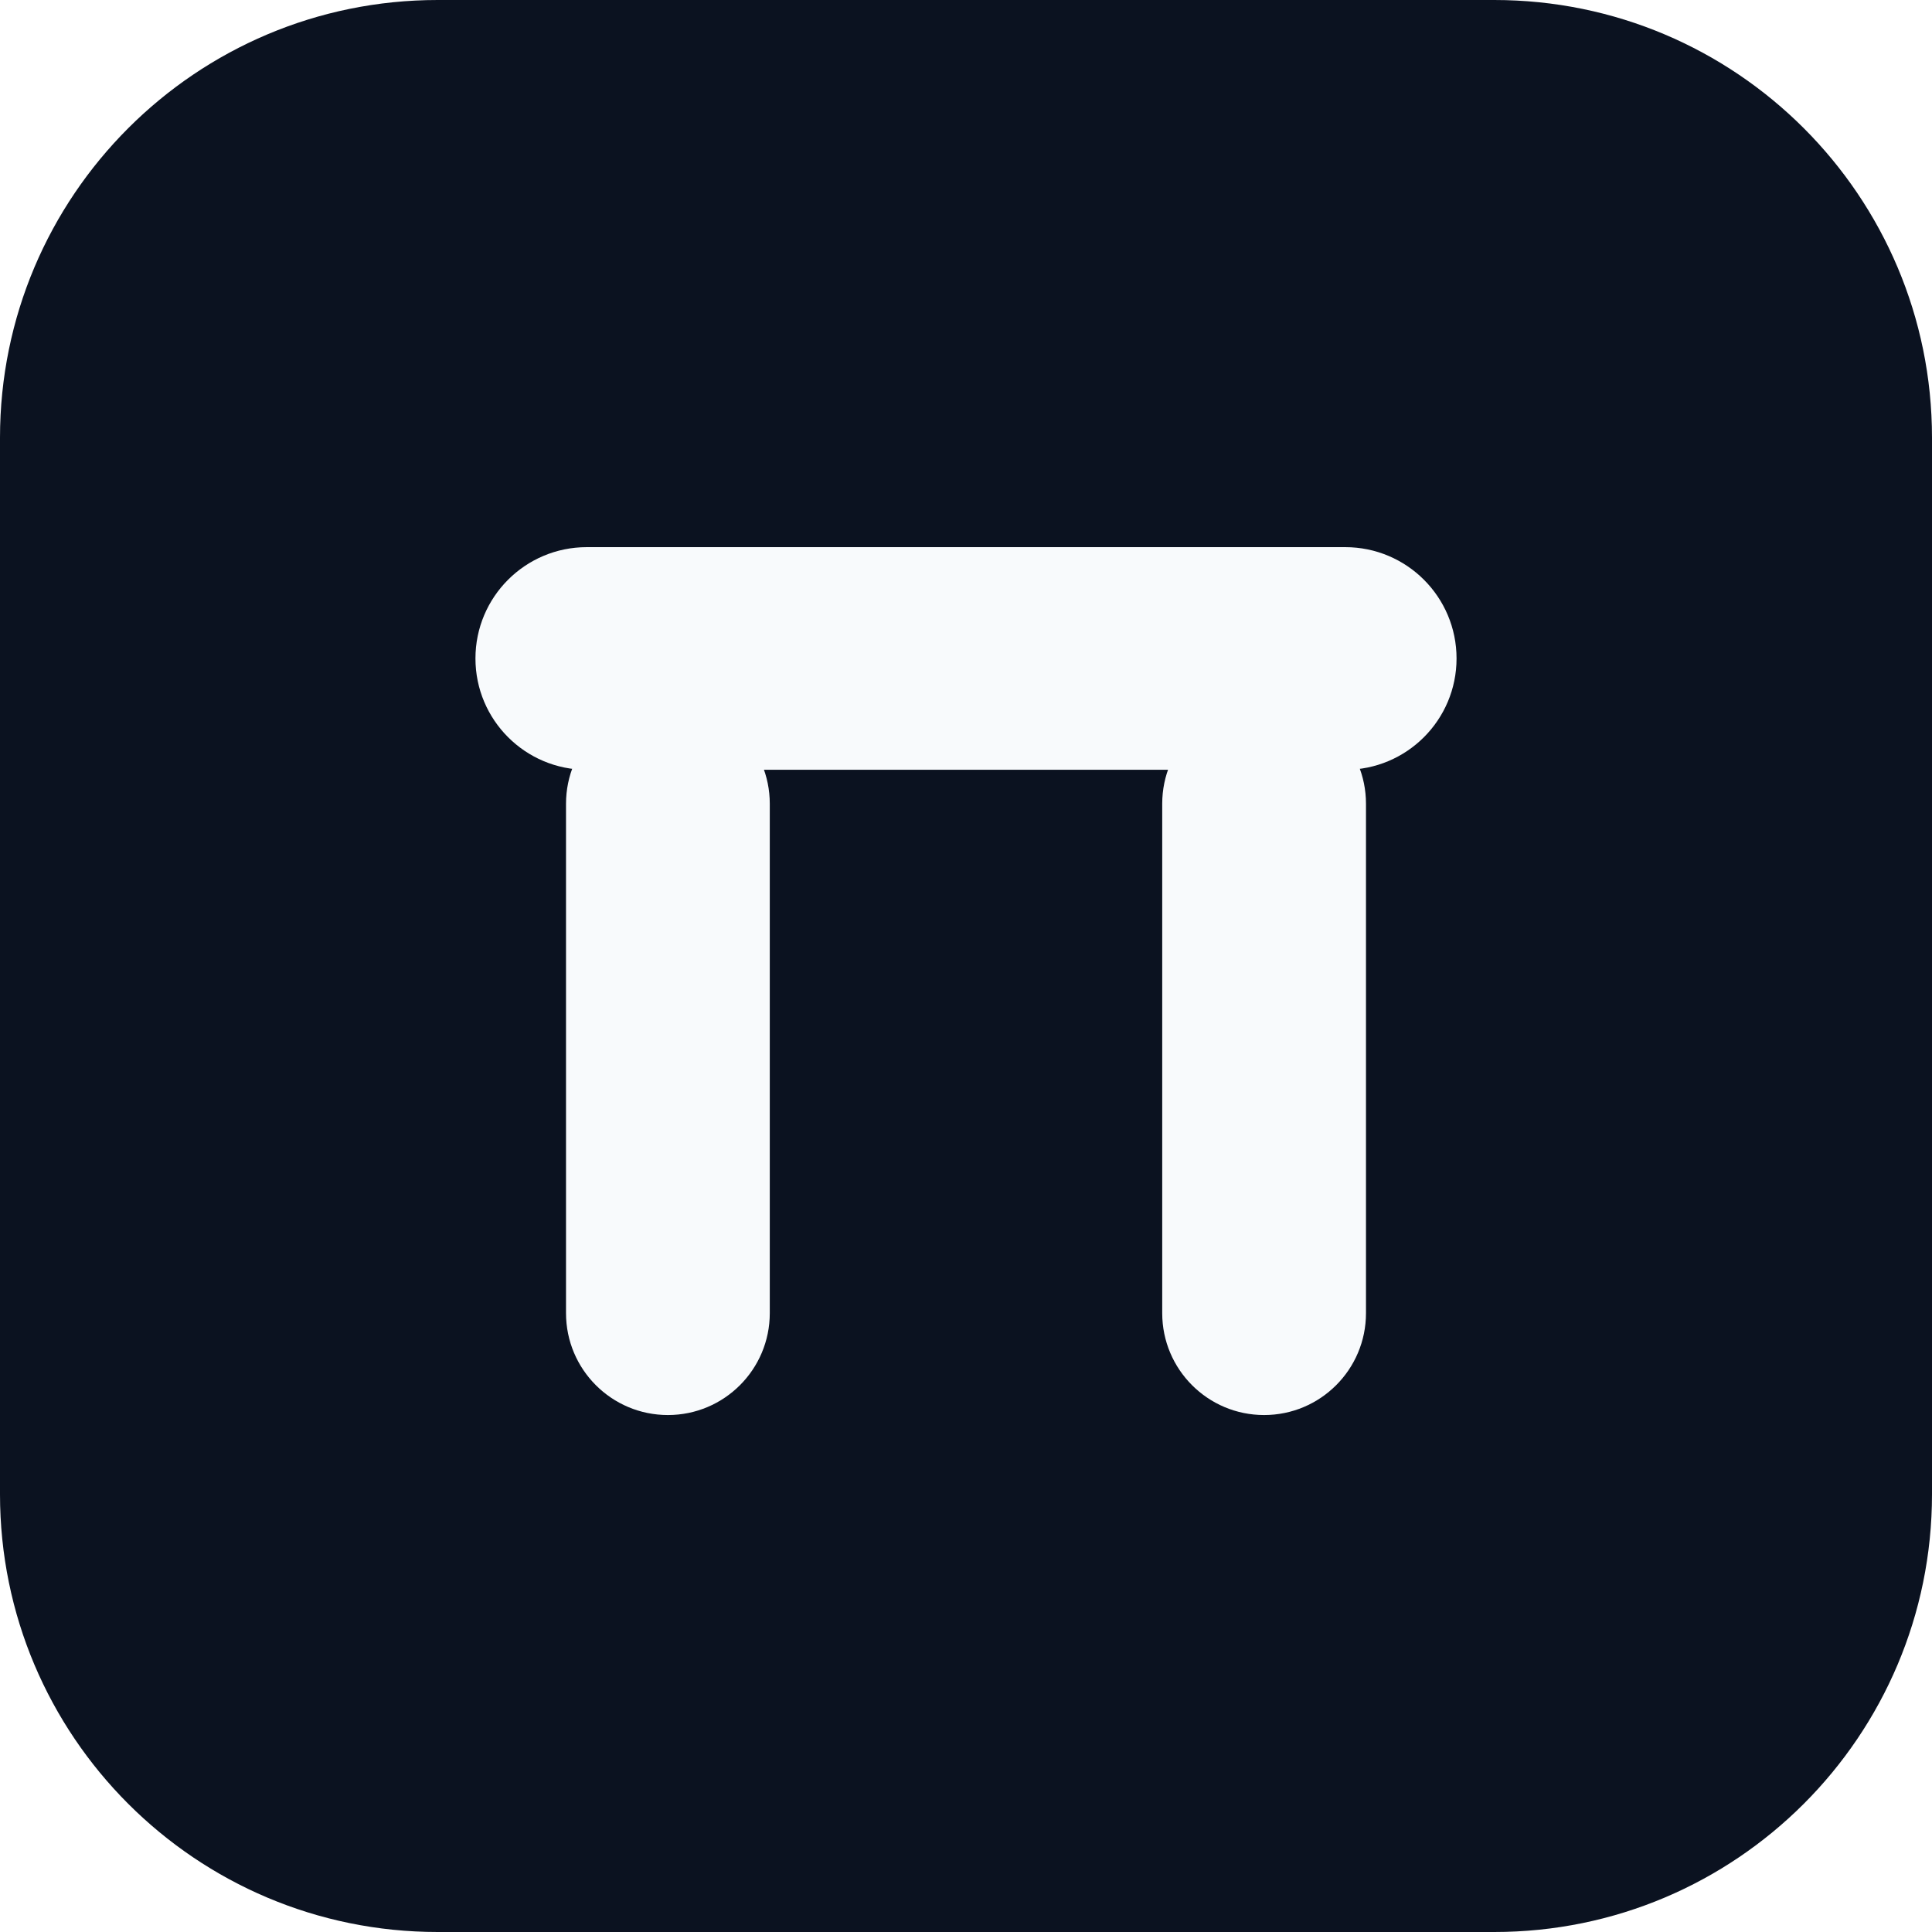
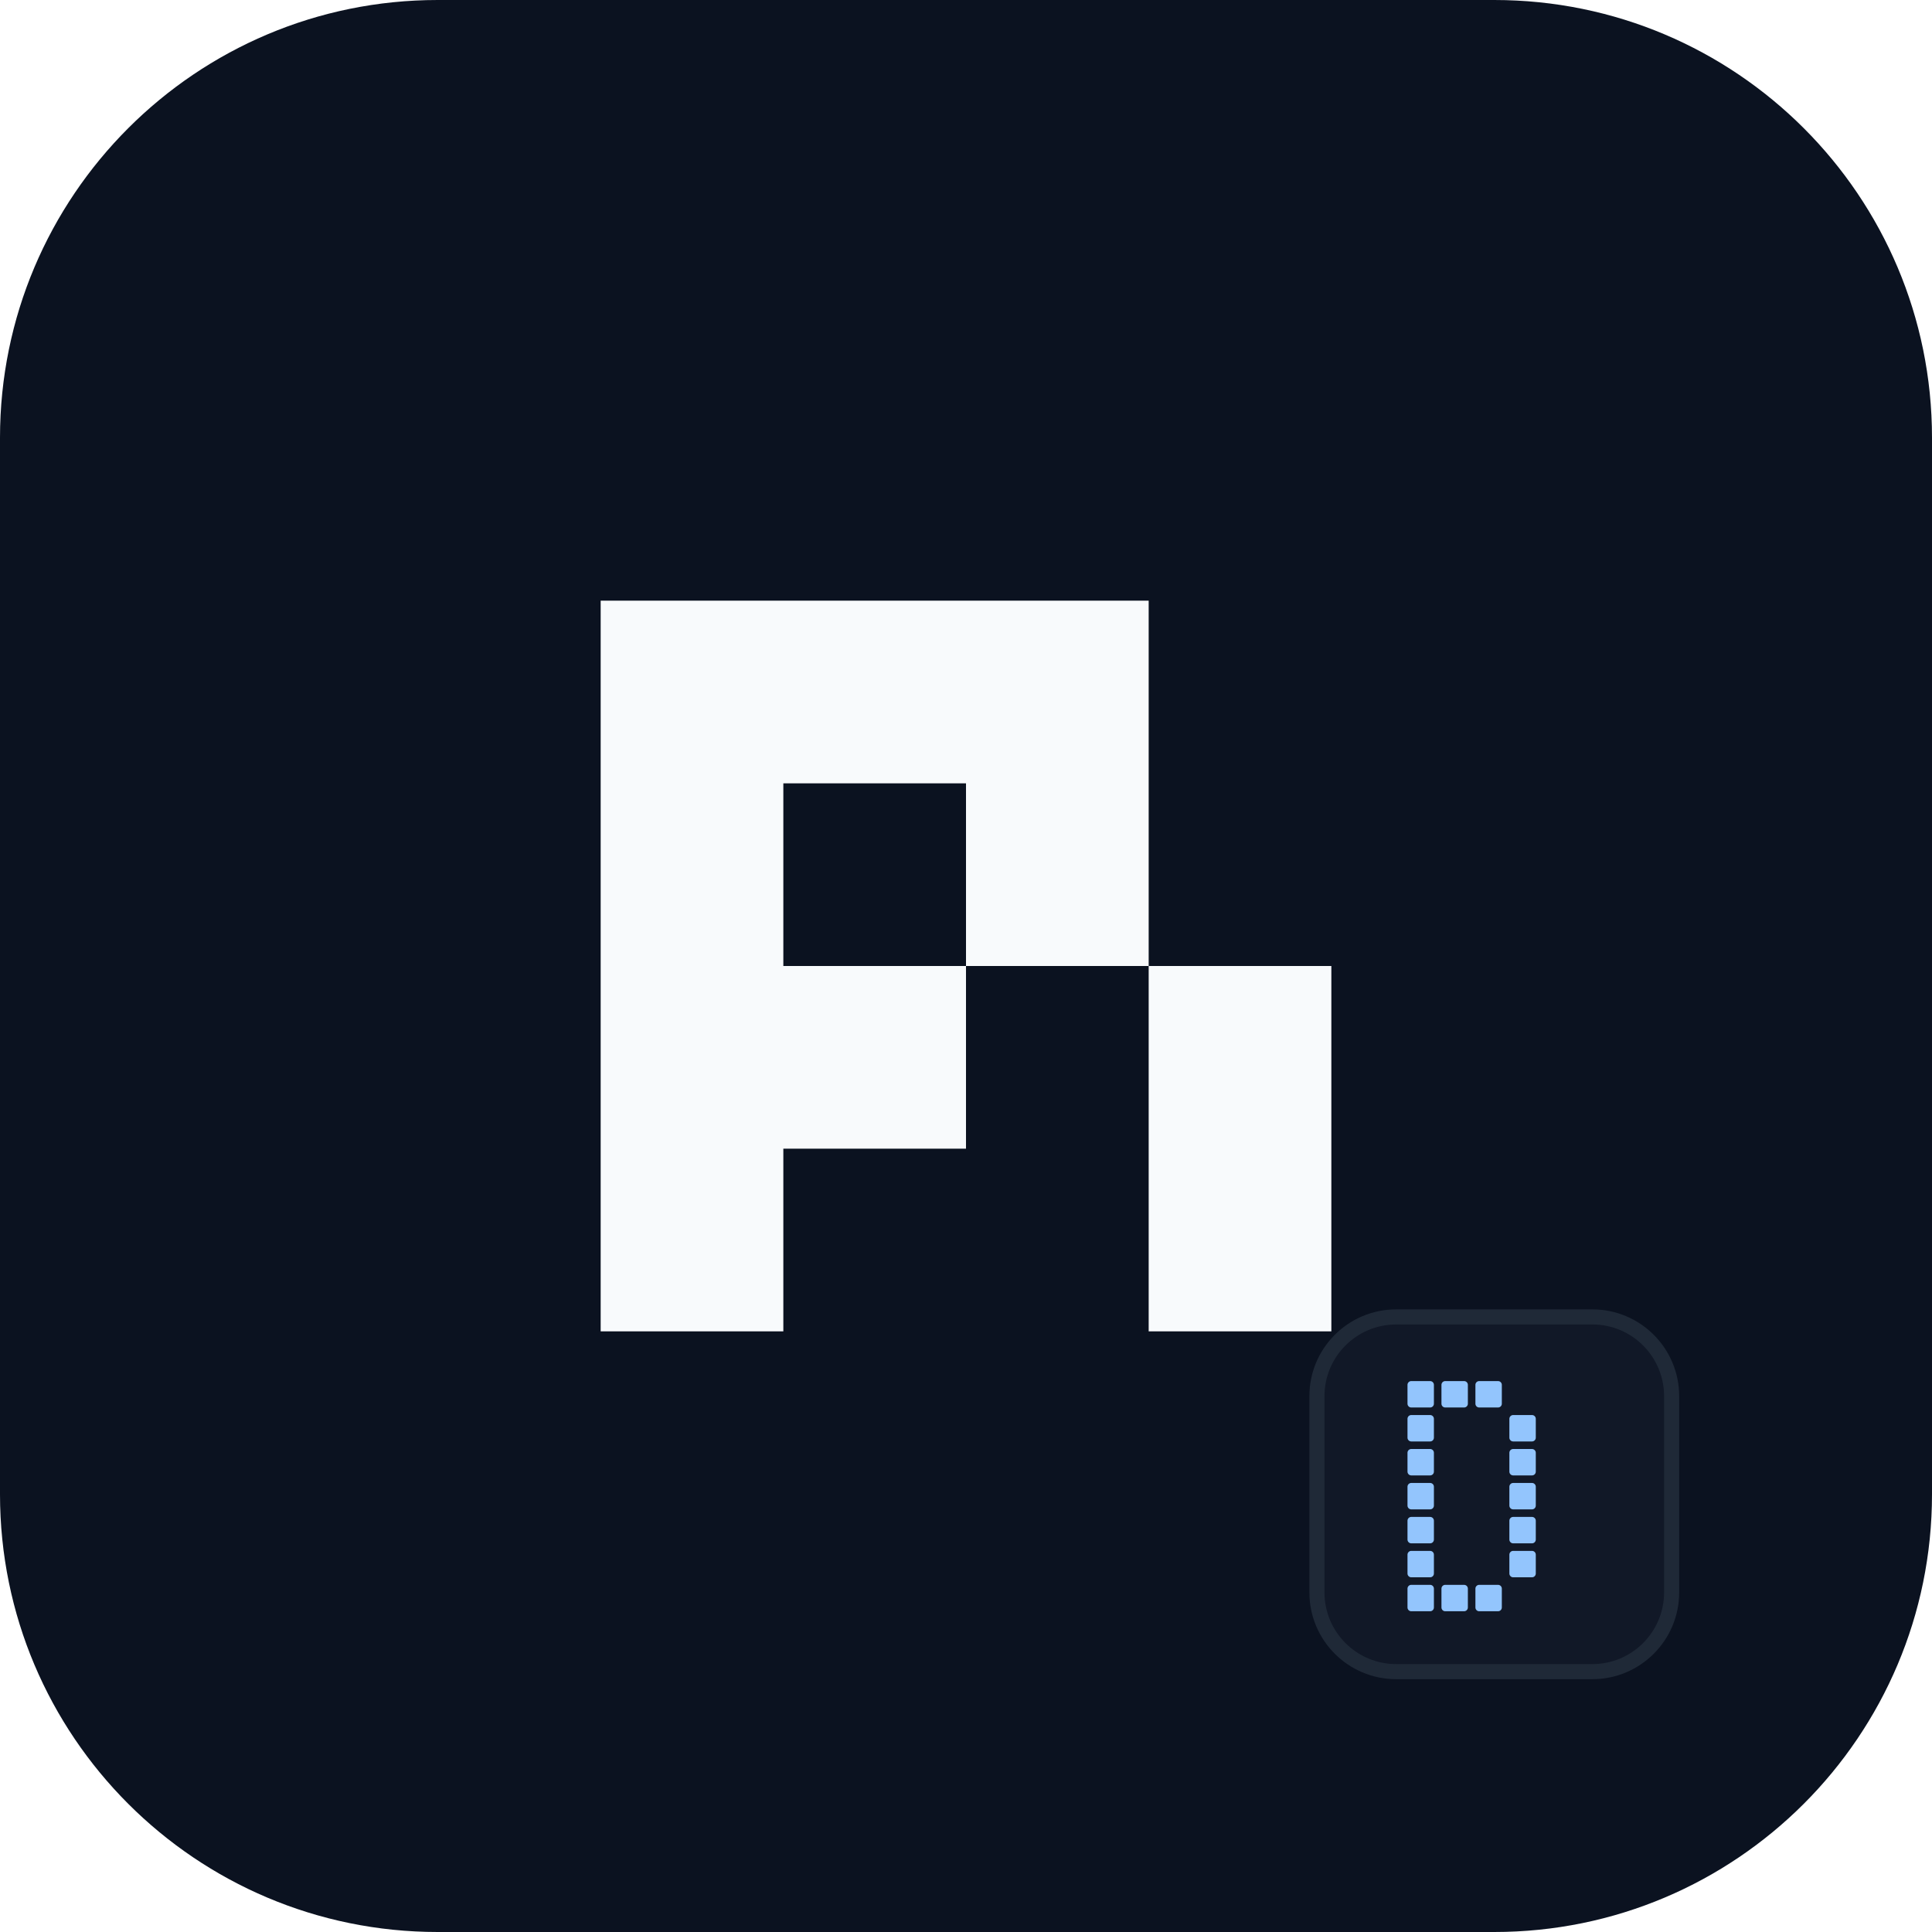
<svg xmlns="http://www.w3.org/2000/svg" width="1024" height="1024" viewBox="0 0 1024 1024" fill="none">
  <rect width="1024" height="1024" rx="232" fill="#0B1220" />
-   <rect x="252" y="290" width="520" height="118" rx="59" fill="#F8FAFC" />
-   <rect x="300" y="372" width="108" height="378" rx="54" fill="#F8FAFC" />
-   <rect x="616" y="372" width="108" height="378" rx="54" fill="#F8FAFC" />
+   <g transform="translate(182 182) scale(0.825)">
+     <path fill="#F8FAFC" fill-rule="evenodd" d="M165.29 165.29 H517.36 V400 H400 V517.36 H282.65 V634.72 H165.29 Z M282.65 282.65 V400 H400 V282.65 Z" />
+     <path fill="#F8FAFC" d="M517.36 400 H634.72 V634.72 H517.36 Z" />
+   </g>
+   <g transform="translate(698 698)">
+     <rect width="188" height="188" rx="42" fill="#111827" stroke="#1F2937" stroke-width="8" />
+     <g fill="#93C5FD">
+       <rect x="48" y="34" width="14" height="14" rx="2" />
+       <rect x="66" y="34" width="14" height="14" rx="2" />
+       <rect x="84" y="34" width="14" height="14" rx="2" />
+       <rect x="48" y="52" width="14" height="14" rx="2" />
+       <rect x="102" y="52" width="14" height="14" rx="2" />
+       <rect x="48" y="70" width="14" height="14" rx="2" />
+       <rect x="102" y="70" width="14" height="14" rx="2" />
+       <rect x="48" y="88" width="14" height="14" rx="2" />
+       <rect x="102" y="88" width="14" height="14" rx="2" />
+       <rect x="48" y="106" width="14" height="14" rx="2" />
+       <rect x="102" y="106" width="14" height="14" rx="2" />
+       <rect x="48" y="124" width="14" height="14" rx="2" />
+       <rect x="102" y="124" width="14" height="14" rx="2" />
+       <rect x="48" y="142" width="14" height="14" rx="2" />
+       <rect x="66" y="142" width="14" height="14" rx="2" />
+       <rect x="84" y="142" width="14" height="14" rx="2" />
+     </g>
+   </g>
</svg>
